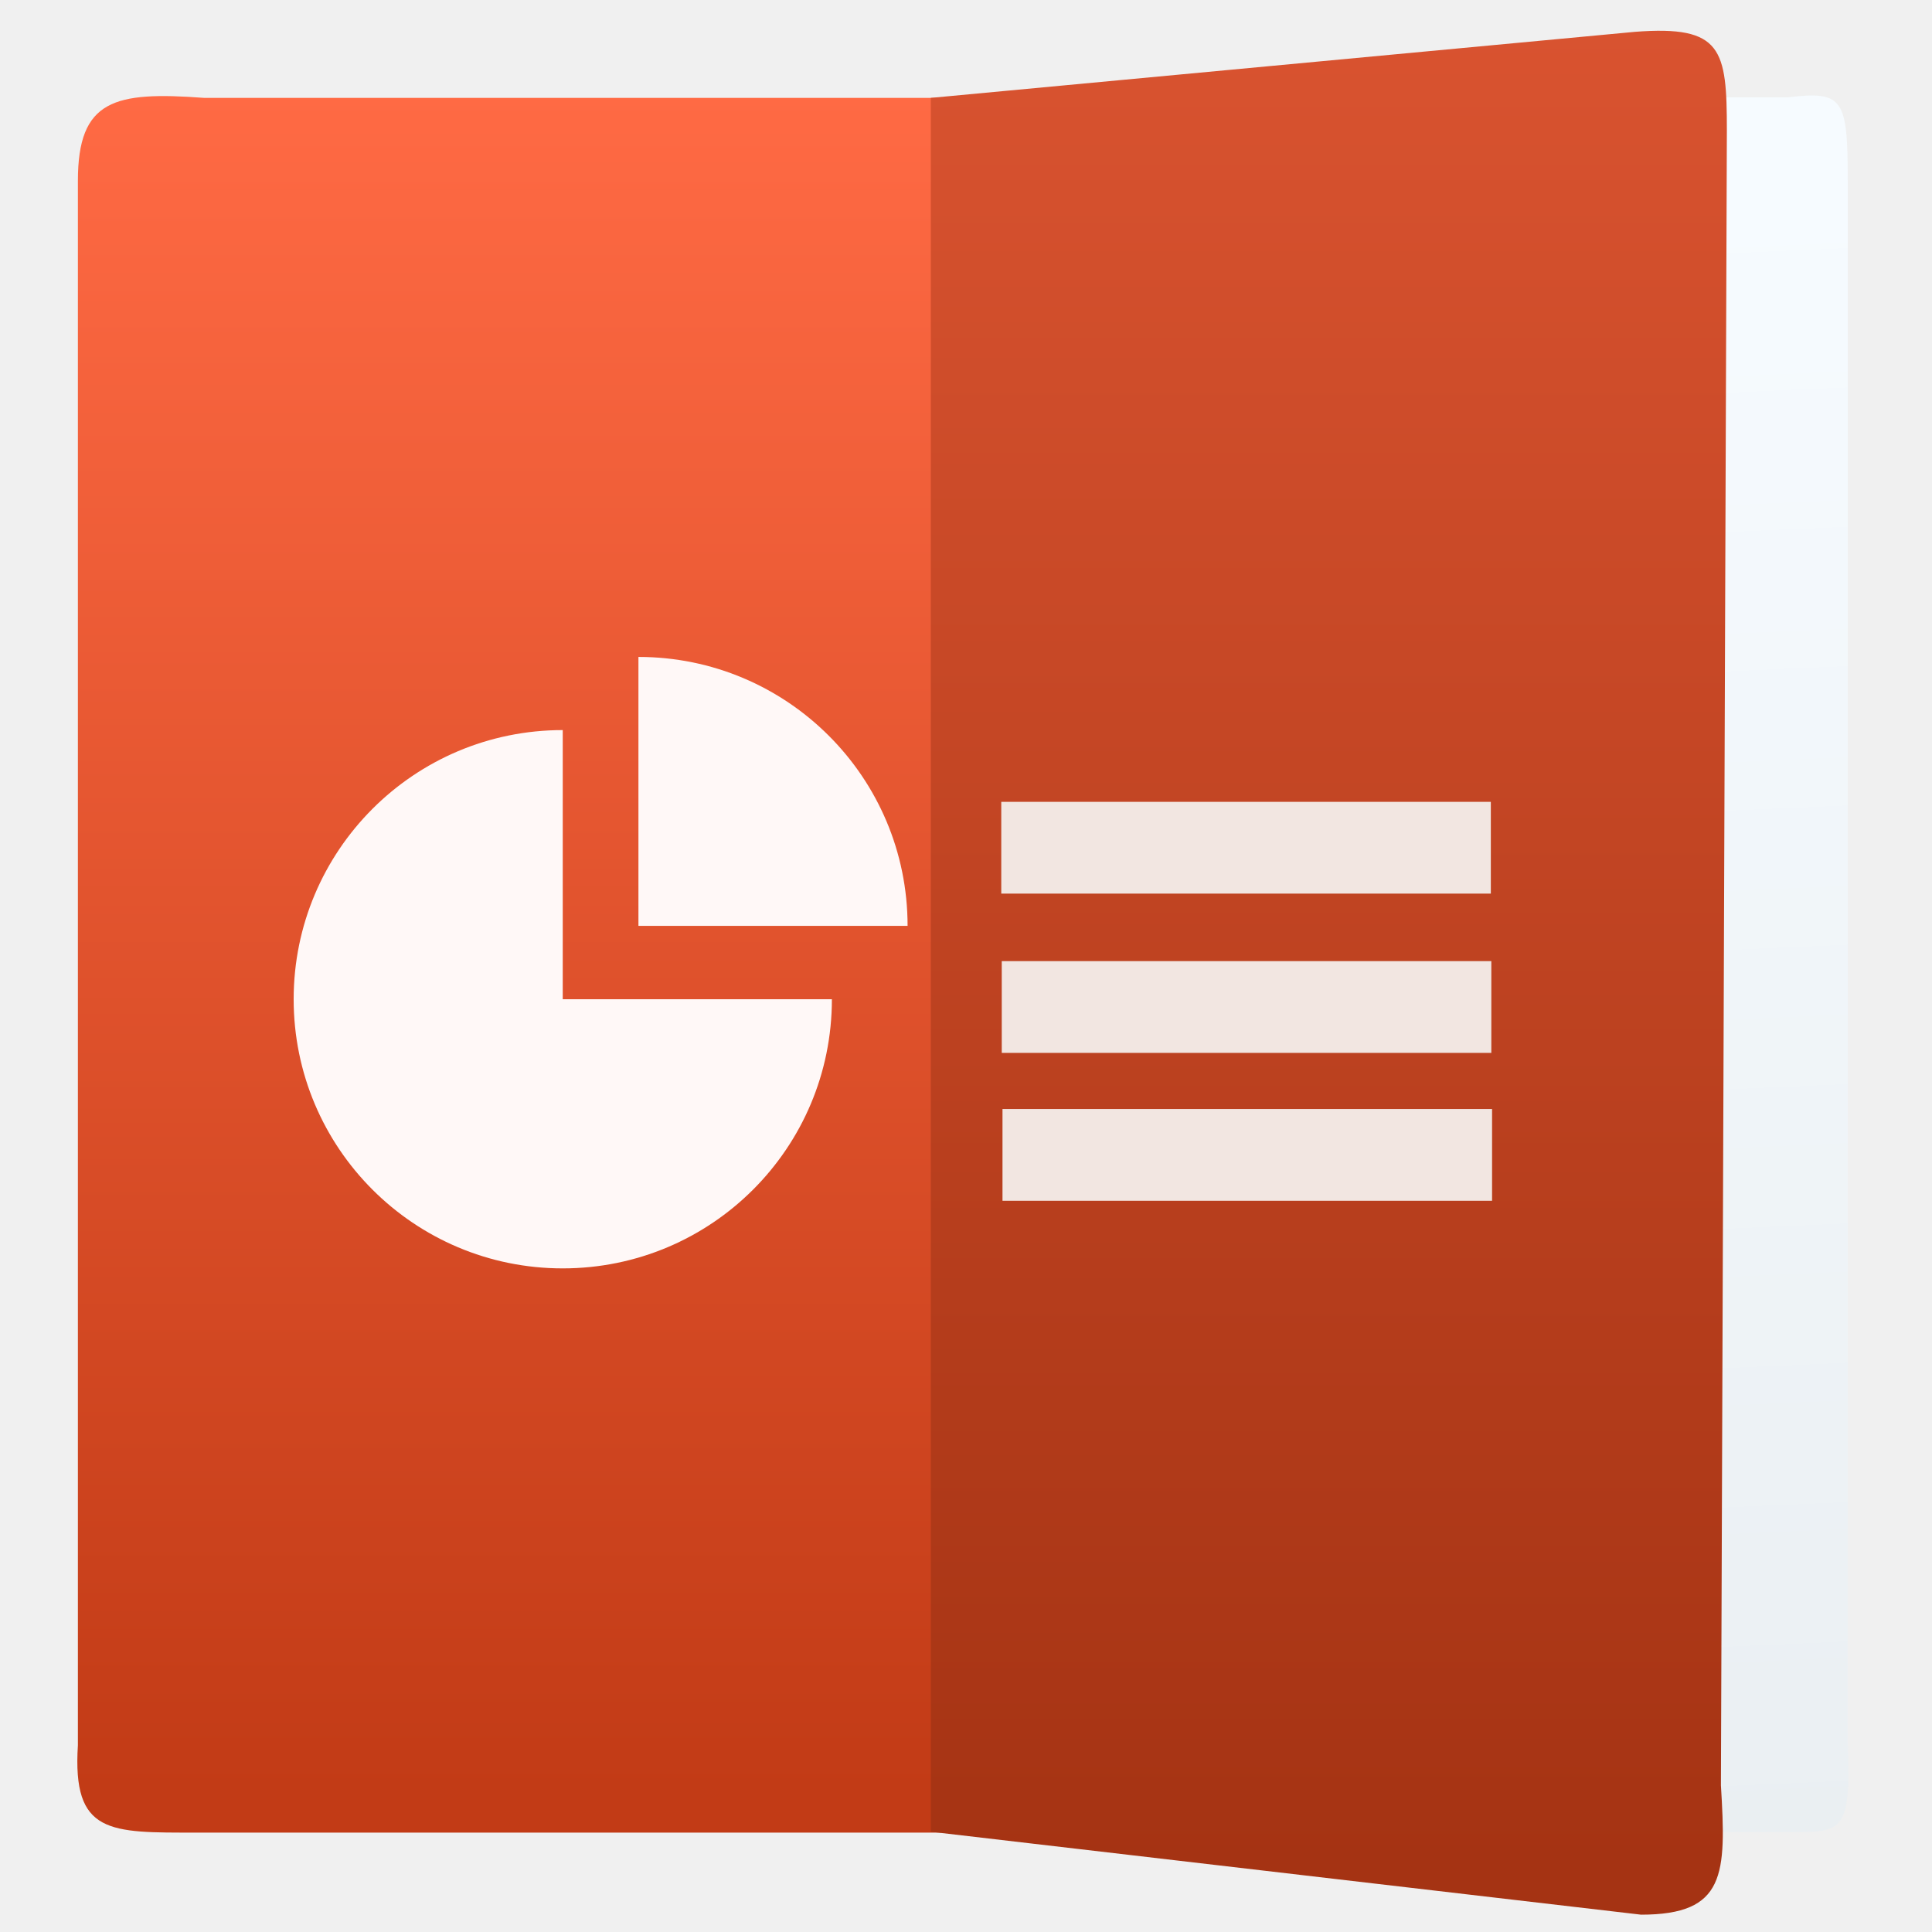
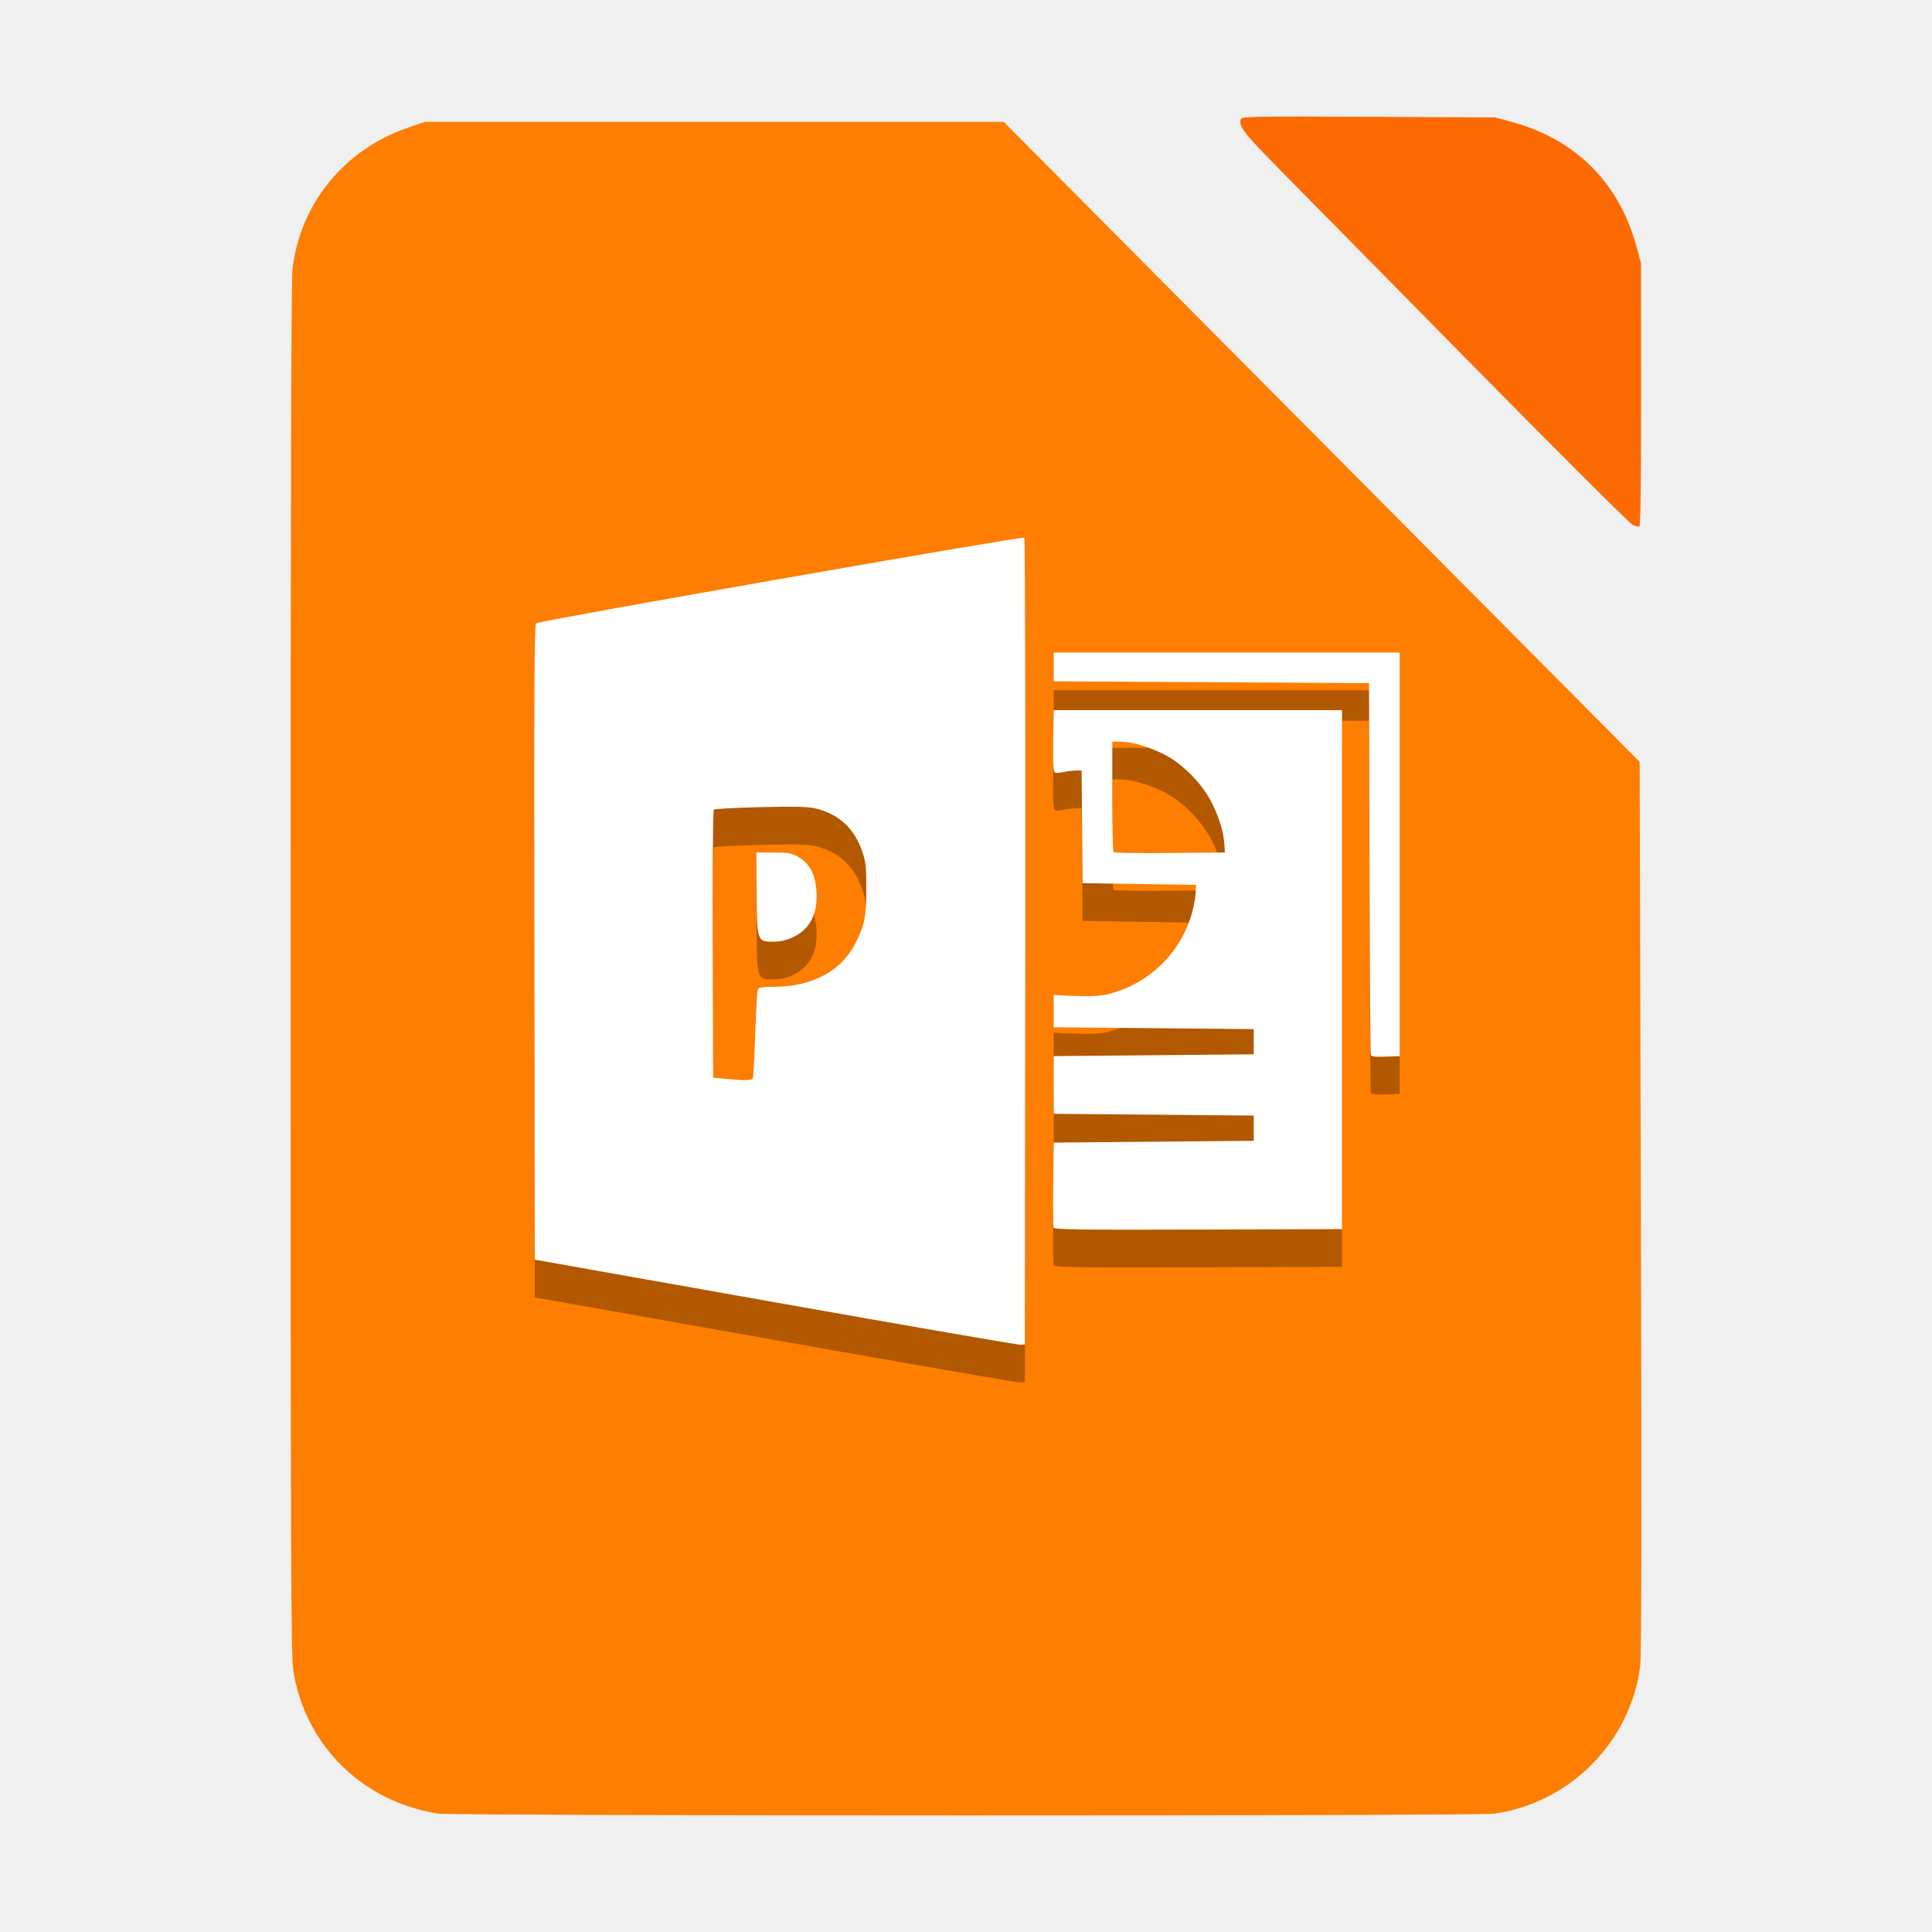
- <svg xmlns="http://www.w3.org/2000/svg" xmlns:xlink="http://www.w3.org/1999/xlink" width="48" height="48" id="svg5453" version="1.1">
-   <defs id="defs5455">
-     <linearGradient id="linearGradient4320">
-       <stop style="stop-color:#f6fbff;stop-opacity:1" offset="0" id="stop4322" />
-       <stop style="stop-color:#eaeff2;stop-opacity:1" offset="1" id="stop4324" />
-     </linearGradient>
-     <linearGradient xlink:href="#linearGradient4294-8" id="linearGradient4537" gradientUnits="userSpaceOnUse" gradientTransform="matrix(1.030982,0,0,1,-0.512598,0)" x1="17" y1="1036.362" x2="17" y2="1012.362" />
-     <linearGradient id="linearGradient4294-8">
-       <stop style="stop-color:#c23b16;stop-opacity:1" offset="0" id="stop4296-9" />
-       <stop style="stop-color:#ff6a44;stop-opacity:1" offset="1" id="stop4298-4" />
-     </linearGradient>
-     <linearGradient xlink:href="#linearGradient4320" id="linearGradient4308-5" x1="33.462" y1="1013.622" x2="34.117" y2="1037.208" gradientUnits="userSpaceOnUse" gradientTransform="matrix(0.6326403,0,0,1,12.81583,0)" />
-     <linearGradient xlink:href="#linearGradient4288-0" id="linearGradient4539" gradientUnits="userSpaceOnUse" gradientTransform="translate(-0.199659,0)" x1="28" y1="1037.362" x2="28" y2="1011.362" />
-     <linearGradient id="linearGradient4288-0">
-       <stop id="stop4290-3" offset="0" style="stop-color:#a53313;stop-opacity:1" />
-       <stop id="stop4292-7" offset="1" style="stop-color:#d95330;stop-opacity:1" />
-     </linearGradient>
-   </defs>
-   <g id="layer1" transform="translate(-384.5714,-499.798)">
-     <g id="g4231" transform="matrix(1.526305,0,0,1.526305,376.317,-1040.126)">
-       <g id="g4178" transform="translate(-0.9829883,0)">
-         <g id="g4179" transform="matrix(1.152635,0,0,1.152635,-3.732405,-156.4645)">
-           <path style="opacity:1;fill:url(#linearGradient4308-5);fill-opacity:1;fill-rule:evenodd;stroke:none;stroke-width:1px;stroke-linecap:butt;stroke-linejoin:miter;stroke-opacity:1" d="m 34.036,1036.936 -7.33,0 0,-24.498 7.33,0 c 0.778,-0.094 0.841,0.023 0.841,1.172 l 0,22.092 c 0.049,1.261 -0.084,1.234 -0.841,1.234 z" id="path4248-6-8" />
-           <path style="opacity:1;fill:url(#linearGradient4537);fill-opacity:1;fill-rule:evenodd;stroke:none;stroke-width:1px;stroke-linecap:butt;stroke-linejoin:miter;stroke-opacity:1" d="m 11.563,1036.944 11.637,0 0,-24.498 -11.534,0 c -1.268,-0.094 -1.783,0.023 -1.783,1.172 l 0,22.092 c -0.08,1.261 0.446,1.234 1.679,1.234 z" id="path4248-0" />
-           <path style="opacity:1;fill:url(#linearGradient4539);fill-opacity:1;fill-rule:evenodd;stroke:none;stroke-width:1px;stroke-linecap:butt;stroke-linejoin:miter;stroke-opacity:1" d="M 31.958,1038.103 21.928,1036.932 l 0,-24.486 9.946,-0.933 c 1.23,-0.094 1.296,0.245 1.296,1.394 l -0.084,23.369 c 0.077,1.261 0.067,1.827 -1.129,1.827 z" id="path4248-6-0-3" />
-           <path d="m 17.799,1020.341 c 2.099,0 3.801,1.699 3.801,3.798 l -3.801,0 c 7.88e-4,0 7.88e-4,-3.798 0,-3.798 z m -1.069,1.033 0,3.801 3.801,0 c 0,2.102 -1.701,3.801 -3.801,3.801 -2.1,0 -3.8,-1.7 -3.8,-3.801 0,-2.1 1.7,-3.801 3.8,-3.801 z" id="path8" style="fill:#fff8f7;fill-opacity:1" />
-           <g transform="matrix(0.655177,0,0,0.655177,-279.2067,678.0676)" id="layer1-5">
-             <g id="g4414" transform="matrix(1.526305,0,0,1.526305,376.4986,-1040.174)">
-               <g id="g4400" transform="matrix(0.5810855,0,0,0.5810855,60.11552,434.2178)" style="fill:#f2e6e1;fill-opacity:1">
-                 <rect ry="0.312" rx="0" y="1018.095" x="-8.018" height="2.23" width="11.898" id="rect4315" style="opacity:1;fill:#f2e6e1;fill-opacity:1;stroke:none;stroke-width:1.026;stroke-linecap:round;stroke-linejoin:round;stroke-miterlimit:4;stroke-dasharray:none;stroke-opacity:1" />
-                 <rect ry="0.312" rx="0" y="1021.966" x="-8.006" height="2.23" width="11.898" id="rect4315-4" style="opacity:1;fill:#f2e6e1;fill-opacity:1;stroke:none;stroke-width:1.026;stroke-linecap:round;stroke-linejoin:round;stroke-miterlimit:4;stroke-dasharray:none;stroke-opacity:1" />
-                 <rect ry="0.312" rx="0" y="1025.56" x="-7.988" height="2.23" width="11.898" id="rect4315-4-4" style="opacity:1;fill:#f2e6e1;fill-opacity:1;stroke:none;stroke-width:1.026;stroke-linecap:round;stroke-linejoin:round;stroke-miterlimit:4;stroke-dasharray:none;stroke-opacity:1" />
-               </g>
-             </g>
-           </g>
-         </g>
-       </g>
-     </g>
-   </g>
+ <svg xmlns="http://www.w3.org/2000/svg" id="svg3017" version="1.1" width="512" height="512" viewBox="0 0 512 512">
+   <defs id="defs3021" />
+   <path id="path2986" d="m 116.011,480.622 c -1.796,-0.231 -5.285,-1.09 -7.755,-1.908 -16.332,-5.416 -27.988,-19.225 -30.546,-36.189 -0.593,-3.931 -0.69,-30.202 -0.692,-185.801 0,-126.912 0.153,-182.511 0.515,-185.52 2.08,-17.315 13.706,-31.549 30.498,-37.338 l 4.559,-1.572 76.699,-0.004 76.699,-0.004 84.269,84.807 84.269,84.807 0.321,117.785 c 0.225,82.506 0.169,119.001 -0.189,121.844 -2.524,20.084 -18.666,36.356 -38.808,39.122 -4.621,0.634 -274.894,0.608 -279.84,-0.027 z" style="fill:#fd7e00;fill-opacity:1;stroke-width:0.447" />
+   <path style="fill:#000000;fill-opacity:1;fill-rule:evenodd;stroke:none;stroke-width:0.447px;stroke-linecap:butt;stroke-linejoin:miter;stroke-opacity:1;opacity:0.3" d="m 271.457,152.49 c -0.454,-0.454 -128.483,21.992 -129.381,22.684 -0.476,0.366 -0.573,17.628 -0.477,84.555 l 0.121,84.096 63.75,11.316 c 35.063,6.224 64.287,11.279 64.943,11.232 l 1.193,-0.086 0.121,-106.703 c 0.066,-58.687 -0.056,-106.878 -0.271,-107.094 z m 7.791,30.426 0,3.82 0,3.82 41.785,0.238 41.783,0.24 0.117,48.945 c 0.065,26.921 0.224,49.225 0.352,49.564 0.169,0.449 1.245,0.58 3.941,0.479 l 3.707,-0.141 0,-53.482 0,-53.484 -45.842,0 -45.844,0 z m 0,15.281 -0.131,8.082 c -0.091,5.608 0.033,8.185 0.406,8.416 0.296,0.183 1.323,0.15 2.281,-0.072 0.958,-0.223 2.437,-0.412 3.287,-0.418 l 1.545,-0.01 0.127,14.922 0.125,14.924 15.043,0.238 15.041,0.238 -0.16,2.627 c -0.089,1.445 -0.697,4.236 -1.35,6.203 -3.049,9.189 -10.298,16.423 -19.463,19.424 -3.208,1.05 -4.661,1.253 -8.633,1.207 -2.626,-0.031 -5.528,-0.118 -6.447,-0.193 l -1.672,-0.139 0,4.299 0,4.297 26.504,0.238 26.502,0.24 0,3.342 0,3.344 -26.502,0.238 -26.504,0.238 0,7.641 0,7.641 26.504,0.238 26.502,0.238 0,3.344 0,3.342 -26.502,0.24 -26.504,0.238 -0.129,10.973 c -0.071,6.035 -0.023,11.246 0.105,11.582 0.188,0.489 7.767,0.586 38.332,0.488 l 38.096,-0.121 0,-68.766 0,-68.764 -38.201,0 -38.203,0 z m 15.52,8.357 2.049,0 c 2.972,0 7.226,1.197 11.322,3.186 5.26,2.554 10.663,8.067 13.256,13.527 1.949,4.104 2.858,7.26 3.092,10.744 l 0.127,1.91 -14.598,0.127 c -8.029,0.069 -14.743,-0.021 -14.922,-0.199 -0.179,-0.179 -0.326,-6.844 -0.326,-14.811 l 0,-14.484 z m -86.842,17.234 c 5.057,-0.042 6.948,0.117 8.646,0.568 5.904,1.57 9.857,5.289 11.896,11.195 0.964,2.791 1.117,4.151 1.117,9.92 0,7.51 -0.46,9.772 -2.986,14.672 -3.745,7.263 -11.46,11.354 -21.416,11.354 -2.576,0 -4.08,0.202 -4.312,0.578 -0.196,0.317 -0.525,5.625 -0.73,11.795 -0.205,6.17 -0.48,11.497 -0.611,11.838 -0.249,0.649 -1.74,0.685 -7.43,0.18 l -3.104,-0.275 -0.123,-35.311 c -0.068,-19.543 0.063,-35.495 0.293,-35.725 0.228,-0.228 5.869,-0.536 12.537,-0.684 2.499,-0.055 4.537,-0.091 6.223,-0.105 z m -7.471,12.133 0.064,10.623 c 0.076,12.871 0.125,13.017 4.365,13.01 1.864,-0.003 3.505,-0.362 5.156,-1.131 4.597,-2.141 6.68,-6.119 6.334,-12.092 -0.261,-4.507 -1.732,-7.403 -4.623,-9.102 -1.999,-1.175 -2.678,-1.306 -6.76,-1.307 l -4.537,-0.002 z" id="rect2993-7" />
+   <path style="fill:#ffffff;fill-opacity:1;fill-rule:evenodd;stroke:none;stroke-width:0.447px;stroke-linecap:butt;stroke-linejoin:miter;stroke-opacity:1" d="M 271.457 142.49 C 271.003 142.036 142.974 164.483 142.076 165.174 C 141.6 165.54 141.504 182.802 141.6 249.729 L 141.721 333.824 L 205.471 345.141 C 240.533 351.365 269.757 356.42 270.414 356.373 L 271.607 356.287 L 271.729 249.584 C 271.795 190.897 271.673 142.706 271.457 142.49 z M 279.248 172.916 L 279.248 176.736 L 279.248 180.557 L 321.033 180.795 L 362.816 181.035 L 362.934 229.98 C 362.998 256.901 363.157 279.205 363.285 279.545 C 363.454 279.994 364.53 280.125 367.227 280.023 L 370.934 279.883 L 370.934 226.4 L 370.934 172.916 L 325.092 172.916 L 279.248 172.916 z M 279.248 188.197 L 279.117 196.279 C 279.026 201.887 279.15 204.465 279.523 204.695 C 279.819 204.878 280.846 204.846 281.805 204.623 C 282.763 204.4 284.242 204.211 285.092 204.205 L 286.637 204.195 L 286.764 219.117 L 286.889 234.041 L 301.932 234.279 L 316.973 234.518 L 316.812 237.145 C 316.724 238.589 316.116 241.38 315.463 243.348 C 312.414 252.537 305.165 259.771 296 262.771 C 292.792 263.822 291.339 264.025 287.367 263.979 C 284.741 263.948 281.839 263.861 280.92 263.785 L 279.248 263.646 L 279.248 267.945 L 279.248 272.242 L 305.752 272.48 L 332.254 272.721 L 332.254 276.062 L 332.254 279.406 L 305.752 279.645 L 279.248 279.883 L 279.248 287.523 L 279.248 295.164 L 305.752 295.402 L 332.254 295.641 L 332.254 298.984 L 332.254 302.326 L 305.752 302.566 L 279.248 302.805 L 279.119 313.777 C 279.048 319.812 279.096 325.024 279.225 325.359 C 279.412 325.849 286.991 325.946 317.557 325.848 L 355.652 325.727 L 355.652 256.961 L 355.652 188.197 L 317.451 188.197 L 279.248 188.197 z M 294.768 196.555 L 296.816 196.555 C 299.788 196.555 304.043 197.751 308.139 199.74 C 313.399 202.294 318.801 207.807 321.395 213.268 C 323.344 217.372 324.252 220.528 324.486 224.012 L 324.613 225.922 L 310.016 226.049 C 301.987 226.118 295.273 226.028 295.094 225.85 C 294.915 225.671 294.768 219.006 294.768 211.039 L 294.768 196.555 z M 207.926 213.789 C 212.983 213.747 214.874 213.906 216.572 214.357 C 222.476 215.928 226.429 219.647 228.469 225.553 C 229.433 228.343 229.586 229.704 229.586 235.473 C 229.586 242.983 229.126 245.245 226.6 250.145 C 222.855 257.408 215.139 261.498 205.184 261.498 C 202.607 261.498 201.103 261.7 200.871 262.076 C 200.675 262.394 200.346 267.701 200.141 273.871 C 199.935 280.041 199.66 285.368 199.529 285.709 C 199.28 286.358 197.789 286.394 192.1 285.889 L 188.996 285.613 L 188.873 250.303 C 188.805 230.76 188.936 214.808 189.166 214.578 C 189.394 214.35 195.035 214.042 201.703 213.895 C 204.202 213.839 206.24 213.803 207.926 213.789 z M 200.455 225.922 L 200.52 236.545 C 200.595 249.416 200.645 249.562 204.885 249.555 C 206.749 249.552 208.39 249.193 210.041 248.424 C 214.638 246.283 216.721 242.305 216.375 236.332 C 216.114 231.825 214.643 228.929 211.752 227.23 C 209.753 226.056 209.074 225.925 204.992 225.924 L 200.455 225.922 z " id="rect2993" />
+   <path id="path2984" d="m 432.669,139.101 c -0.714,-0.316 -19.722,-19.269 -42.24,-42.119 -22.518,-22.85 -45.5,-46.168 -51.073,-51.818 -9.824,-9.962 -11.215,-11.767 -10.501,-13.629 0.256,-0.666 3.803,-0.727 33.837,-0.58 l 33.551,0.164 4.542,1.239 c 16.773,4.575 28.278,16.079 32.866,32.863 l 1.242,4.542 0.015,34.82 c 0.01,22.817 -0.149,34.867 -0.462,34.956 -0.263,0.075 -1.062,-0.122 -1.776,-0.437 z" style="fill:#fd6a00;fill-opacity:1;stroke-width:0.447" />
</svg>
